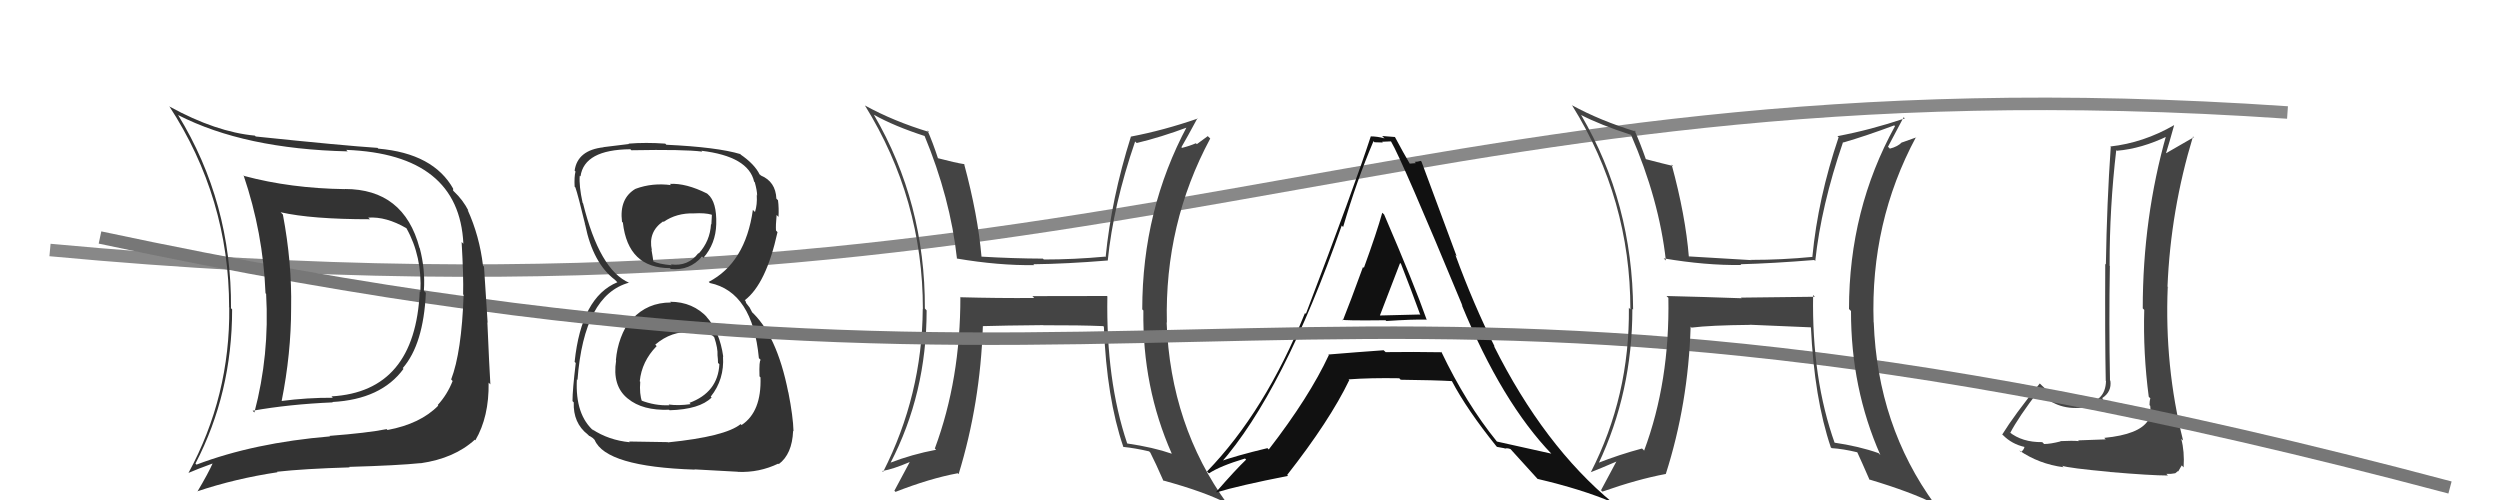
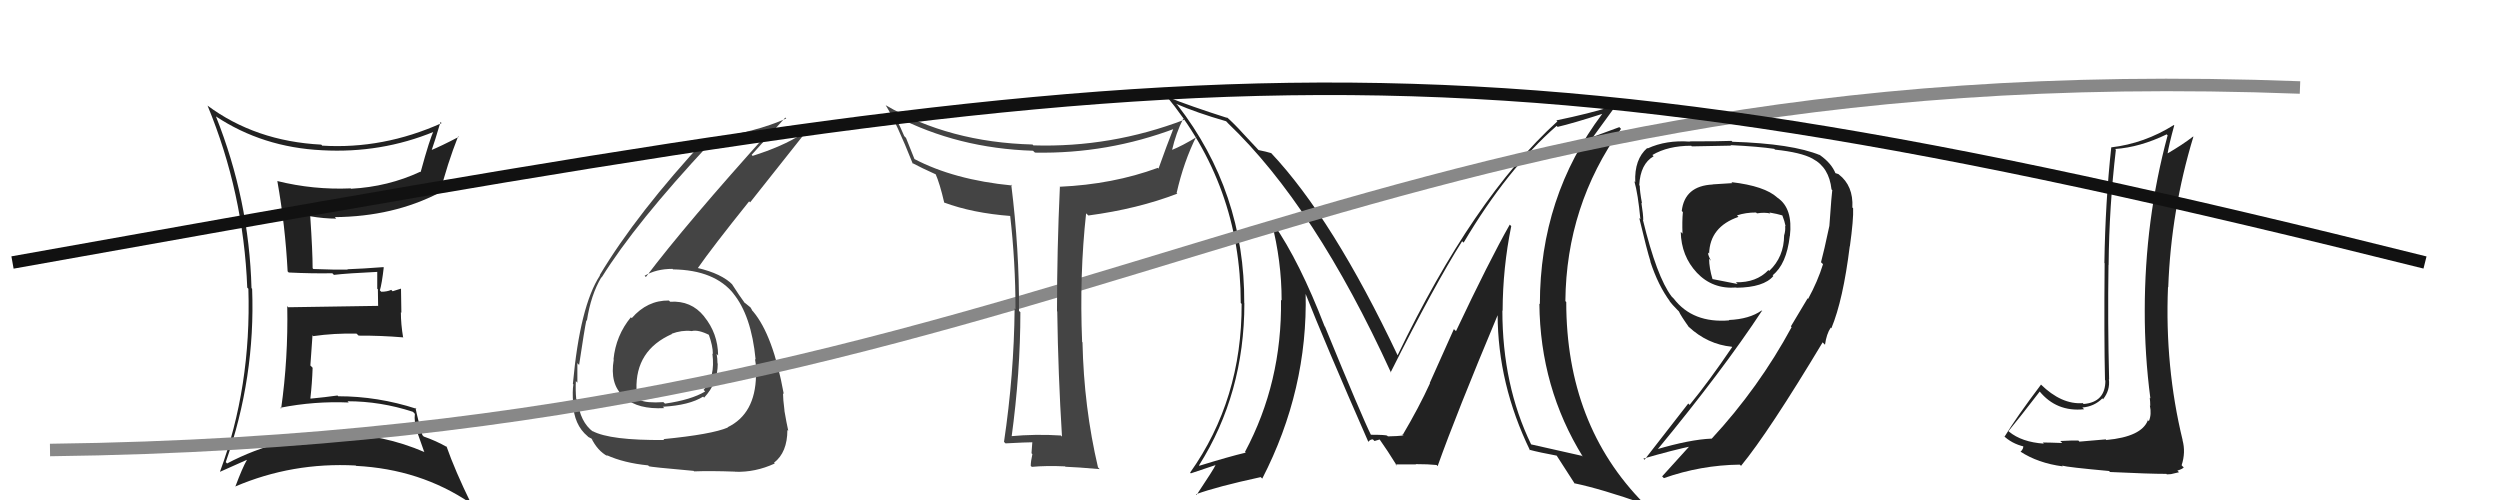
<svg xmlns="http://www.w3.org/2000/svg" width="200" height="40" viewBox="0,0,200,40">
-   <path d="M4 20 C90 28,110 4,183 9" stroke="#888" fill="none" />
-   <path fill="#444" d="M168.43 35.12L168.45 35.15L166.25 35.23L166.31 35.29Q165.80 35.24 164.83 35.29L164.84 35.31L164.85 35.31Q164.03 35.52 163.53 35.52L163.37 35.36L163.38 35.37Q161.77 35.39 160.74 34.56L160.73 34.54L160.82 34.63Q161.47 33.38 163.10 31.25L163.16 31.30L163.11 31.25Q164.39 32.84 166.60 32.61L166.59 32.60L166.58 32.59Q167.62 32.60 168.26 31.95L168.22 31.90L168.17 31.85Q168.95 31.34 168.83 30.46L168.69 30.33L168.80 30.43Q168.71 25.85 168.79 21.28L168.82 21.32L168.77 21.26Q168.76 16.61 169.30 12.01L169.30 12.01L169.35 12.06Q171.32 11.90 173.45 10.87L173.31 10.72L173.32 10.74Q171.42 17.44 171.42 24.67L171.51 24.76L171.54 24.79Q171.44 28.24 171.90 31.74L171.87 31.71L172.03 31.87Q171.96 32.07 171.96 32.41L172.05 32.50L172.02 32.47Q172.10 33.12 171.87 33.65L171.73 33.51L171.85 33.63Q171.15 34.76 168.34 35.03ZM173.27 37.87L173.31 37.91L173.66 37.91L174.02 37.86L174.23 37.69L174.26 37.71Q174.46 37.35 174.54 37.23L174.68 37.38L174.69 37.39Q174.77 36.10 174.50 35.11L174.62 35.22L174.65 35.25Q173.15 29.30 173.42 22.94L173.55 23.08L173.40 22.93Q173.65 16.82 175.44 10.92L175.57 11.04L175.50 10.98Q174.53 11.53 173.28 12.26L173.41 12.39L173.28 12.26Q173.51 11.54 173.93 10.02L173.93 10.02L173.93 10.01Q171.49 11.42 168.82 11.72L168.86 11.76L168.86 11.76Q168.55 16.21 168.47 21.16L168.40 21.08L168.42 21.10Q168.39 27.05 168.46 30.47L168.37 30.38L168.48 30.49Q168.43 32.15 166.68 32.30L166.62 32.25L166.62 32.25Q165.05 32.51 163.38 30.87L163.24 30.73L163.18 30.68Q161.14 33.20 160.18 34.76L160.22 34.80L160.25 34.82Q160.95 35.53 161.98 35.76L161.99 35.77L161.96 35.73Q161.94 35.95 161.68 36.17L161.58 36.08L161.53 36.03Q163.11 37.12 165.09 37.38L165.00 37.29L164.97 37.26Q165.50 37.45 168.79 37.75L168.66 37.62L168.80 37.76Q172.07 38.04 173.44 38.04Z" />
-   <path fill="#444" d="M88.51 23.64L88.56 23.68L82.59 23.69L82.74 23.84Q79.79 23.86 76.86 23.78L76.76 23.69L76.83 23.75Q76.84 30.35 74.79 35.87L74.76 35.85L74.89 35.98Q72.94 36.35 71.19 37.03L71.31 37.16L71.22 37.07Q74.13 31.49 74.13 24.83L74.00 24.69L73.99 24.68Q74.02 16.22 69.91 9.18L70.01 9.28L69.91 9.18Q71.55 10.10 74.03 10.90L73.85 10.73L73.94 10.81Q76.03 15.84 76.56 20.71L76.54 20.68L76.53 20.68Q79.88 21.25 82.74 21.21L82.65 21.13L82.67 21.14Q85.30 21.11 88.61 20.84L88.57 20.80L88.62 20.85Q89.06 16.42 90.81 11.32L90.89 11.40L90.94 11.44Q92.84 10.99 95.09 10.15L95.03 10.09L94.99 10.06Q91.38 16.80 91.38 24.75L91.40 24.77L91.47 24.84Q91.38 30.96 93.74 36.29L93.76 36.31L93.75 36.30Q92.25 35.78 90.19 35.48L90.12 35.41L90.17 35.46Q88.47 30.41 88.59 23.71ZM89.80 35.69L89.88 35.78L89.85 35.75Q90.82 35.85 91.93 36.11L92.07 36.26L92.03 36.22Q92.43 37.00 93.08 38.48L93.03 38.43L93.03 38.43Q96.33 39.33 98.12 40.25L98.09 40.22L98.19 40.32Q93.64 34.05 93.33 25.79L93.37 25.83L93.35 25.81Q93.16 17.89 96.82 11.08L96.62 10.89L95.75 11.53L95.67 11.46Q95.17 11.68 94.56 11.83L94.47 11.73L94.51 11.78Q94.96 11.01 95.80 9.45L95.89 9.54L95.83 9.48Q93.09 10.43 90.46 10.93L90.44 10.91L90.47 10.94Q88.91 15.89 88.45 20.57L88.47 20.58L88.41 20.53Q85.94 20.76 83.50 20.76L83.53 20.78L83.43 20.69Q81.03 20.68 78.51 20.53L78.59 20.60L78.52 20.53Q78.23 17.20 77.13 13.12L77.27 13.27L77.13 13.13Q76.46 13.03 75.01 12.65L75.09 12.73L75.04 12.67Q74.64 11.44 74.19 10.41L74.21 10.44L74.33 10.56Q71.49 9.70 69.20 8.44L69.25 8.49L69.19 8.43Q73.83 15.92 73.83 24.72L73.79 24.68L73.82 24.71Q73.77 31.62 70.65 37.75L70.59 37.70L70.58 37.68Q71.43 37.54 72.76 36.97L72.82 37.03L72.77 36.98Q72.35 37.74 71.55 39.26L71.64 39.35L71.64 39.35Q74.37 38.28 76.62 37.86L76.73 37.97L76.69 37.93Q78.43 32.25 78.63 26.08L78.62 26.08L78.63 26.09Q80.26 26.04 83.46 26.01L83.59 26.14L83.47 26.02Q86.36 26.01 88.26 26.09L88.29 26.12L88.31 26.14Q88.53 31.84 89.87 35.76Z" />
-   <path fill="#333" d="M53.68 24.20L53.72 24.25L53.68 24.20Q51.80 24.19 50.58 25.52L50.58 25.52L50.52 25.46Q49.43 26.92 49.27 28.82L49.20 28.75L49.29 28.84Q48.97 30.85 50.19 31.86L50.23 31.89L50.23 31.89Q51.40 32.86 53.54 32.78L53.54 32.79L53.57 32.82Q55.98 32.75 56.93 31.80L56.79 31.66L56.86 31.73Q57.96 30.35 57.84 28.52L57.80 28.49L57.86 28.54Q57.58 26.51 56.49 25.31L56.57 25.38L56.63 25.44Q55.44 24.14 53.61 24.14ZM53.61 14.74L53.68 14.80L53.69 14.81Q52.19 14.61 50.86 15.10L50.93 15.18L50.85 15.10Q49.53 15.87 49.76 17.74L49.91 17.89L49.83 17.81Q50.24 21.45 53.59 21.45L53.66 21.52L53.66 21.52Q55.17 21.67 56.16 20.53L56.25 20.61L56.27 20.63Q57.26 19.49 57.30 17.93L57.25 17.88L57.30 17.93Q57.35 16.15 56.63 15.54L56.55 15.47L56.56 15.48Q54.88 14.64 53.59 14.71ZM53.34 35.29L53.42 35.37L50.32 35.32L50.39 35.38Q48.70 35.22 47.37 34.34L47.38 34.35L47.54 34.51Q46.00 33.20 46.15 30.35L46.27 30.46L46.20 30.39Q46.72 23.60 50.33 22.61L50.31 22.59L50.35 22.63Q47.97 21.62 46.64 16.25L46.64 16.26L46.61 16.23Q46.31 14.86 46.38 14.06L46.45 14.12L46.44 14.11Q46.74 11.97 50.43 11.94L50.35 11.86L50.51 12.02Q54.74 11.94 56.18 12.13L56.11 12.06L56.11 12.06Q59.87 12.51 60.33 14.53L60.44 14.64L60.38 14.57Q60.57 15.26 60.57 15.64L60.42 15.50L60.54 15.62Q60.59 16.35 60.40 16.96L60.39 16.95L60.23 16.79Q59.63 21.02 56.70 22.55L56.70 22.55L56.79 22.64Q60.21 23.36 60.71 28.65L60.80 28.74L60.86 28.80Q60.72 28.82 60.76 30.11L60.83 30.18L60.84 30.19Q60.93 32.94 59.33 34.00L59.37 34.04L59.25 33.93Q58.01 34.93 53.44 35.39ZM55.65 37.64L55.56 37.55L59.03 37.74L59.04 37.75Q60.74 37.82 62.26 37.09L62.31 37.14L62.30 37.13Q63.37 36.34 63.45 34.47L63.44 34.46L63.48 34.50Q63.45 33.33 63.07 31.39L63.01 31.33L63.06 31.38Q62.14 26.73 60.04 24.86L60.18 25.00L59.97 24.60L59.69 24.24L59.64 24.07L59.58 24.02Q61.29 22.72 62.20 18.57L62.18 18.55L62.08 18.44Q62.05 18.04 62.13 17.20L62.12 17.19L62.28 17.35Q62.32 16.63 62.24 16.02L62.14 15.92L62.11 15.89Q62.05 14.53 60.87 14.04L60.80 13.97L60.93 14.06L60.69 13.90L60.78 13.98Q60.38 13.13 59.20 12.33L59.29 12.42L59.20 12.29L59.24 12.33Q57.38 11.77 53.31 11.58L53.16 11.43L53.22 11.49Q51.66 11.38 50.29 11.49L50.22 11.43L50.32 11.52Q49.58 11.62 48.28 11.77L48.24 11.72L48.30 11.78Q46.20 12.01 45.97 13.65L45.96 13.64L46.04 13.72Q45.93 14.14 45.97 14.93L46.10 15.07L46.03 14.99Q46.25 15.63 46.82 17.99L46.67 17.84L46.82 18.00Q47.44 21.05 49.19 22.38L49.28 22.47L49.35 22.54L49.39 22.58Q46.51 23.77 45.97 28.95L46.13 29.11L46.06 29.04Q45.80 31.18 45.80 32.09L45.79 32.08L45.90 32.19Q45.84 33.84 47.02 34.76L47.09 34.83L47.14 34.88Q47.15 34.85 47.42 35.04L47.57 35.19L47.57 35.19Q48.46 37.34 55.58 37.57ZM55.29 26.54L55.21 26.46L55.31 26.56Q56.13 26.39 57.00 26.85L57.02 26.86L57.14 26.98Q57.44 27.89 57.40 28.42L57.49 28.51L57.40 28.42Q57.44 28.73 57.44 29.03L57.55 29.14L57.55 29.14Q57.43 31.39 55.15 32.23L55.17 32.24L55.25 32.33Q54.29 32.47 53.49 32.36L53.59 32.46L53.55 32.42Q52.39 32.47 51.25 32.02L51.25 32.02L51.37 32.14Q51.14 31.53 51.22 30.54L51.20 30.52L51.18 30.50Q51.34 28.91 52.53 27.69L52.59 27.75L52.42 27.57Q53.72 26.46 55.32 26.57ZM55.62 17.16L55.52 17.06L55.52 17.07Q56.39 17.02 56.92 17.17L56.95 17.20L56.91 17.96L56.88 17.93Q56.81 19.27 55.90 20.28L55.95 20.33L55.87 20.25Q55.04 21.34 53.67 21.15L53.63 21.11L53.74 21.22Q52.65 21.12 52.23 20.89L52.30 20.96L52.27 20.94Q52.24 20.67 52.12 19.99L52.12 19.98L52.15 20.02Q51.83 18.55 53.05 17.71L52.96 17.63L53.09 17.75Q54.12 17.03 55.53 17.07Z" />
-   <path fill="#111" d="M107.51 25.71L107.49 25.69L107.37 25.57Q107.45 25.66 110.84 25.62L110.90 25.67L110.91 25.68Q113.05 25.54 114.11 25.57L114.17 25.64L114.15 25.62Q113.16 22.80 110.73 17.16L110.60 17.04L110.58 17.02Q110.15 18.57 109.11 21.43L109.00 21.32L109.04 21.36Q108.00 24.22 107.43 25.63ZM115.34 28.17L115.37 28.21L115.34 28.18Q113.06 28.14 110.85 28.17L110.82 28.14L110.69 28.02Q108.56 28.17 106.28 28.36L106.22 28.31L106.31 28.40Q104.74 31.77 101.50 35.96L101.45 35.91L101.40 35.85Q98.82 36.47 97.45 36.97L97.44 36.96L97.60 37.12Q102.65 31.40 107.34 18.04L107.41 18.12L107.45 18.16Q108.51 14.52 109.88 11.29L109.94 11.36L109.96 11.38Q110.29 11.40 110.63 11.40L110.57 11.34L111.27 11.31L111.29 11.33Q112.17 12.82 117.00 24.47L116.87 24.34L116.94 24.40Q120.15 32.19 124.15 36.34L124.28 36.46L124.10 36.29Q123.63 36.19 119.74 35.32L119.83 35.40L119.75 35.32Q117.28 32.28 115.30 28.13ZM119.65 35.64L119.76 35.75L120.36 35.86L120.40 35.89Q120.55 35.82 120.85 35.93L120.92 36.00L120.78 35.86Q121.22 36.33 123.04 38.35L123.11 38.42L123.00 38.31Q126.58 39.15 128.98 40.18L129.07 40.27L129.04 40.24Q123.51 35.66 119.51 27.67L119.56 27.72L119.57 27.72Q117.88 24.35 116.43 20.39L116.53 20.50L113.72 12.93L113.66 12.87Q113.40 12.95 113.17 12.95L113.27 13.05L112.78 13.09L112.78 13.09Q112.32 12.32 111.59 10.95L111.56 10.92L111.60 10.96Q111.03 10.92 110.57 10.88L110.71 11.02L110.77 11.07Q110.18 10.91 109.65 10.91L109.64 10.90L109.66 10.92Q108.35 14.94 104.47 25.11L104.43 25.07L104.40 25.04Q101.21 32.92 96.56 37.72L96.52 37.68L96.72 37.87Q97.58 37.29 99.60 36.68L99.73 36.81L99.69 36.77Q98.85 37.57 97.29 39.36L97.30 39.37L97.32 39.39Q99.12 38.84 103.05 38.07L102.98 38.01L102.97 38.00Q106.38 33.65 107.94 30.41L108.02 30.48L107.88 30.35Q109.62 30.22 111.94 30.26L112.09 30.41L112.07 30.38Q114.80 30.41 116.17 30.49L116.09 30.41L116.13 30.45Q117.35 32.77 119.71 35.70ZM111.97 21.00L111.99 21.02L112.08 21.11Q112.87 23.12 113.63 25.21L113.59 25.16L110.35 25.24L110.38 25.27Q110.94 23.81 112.01 21.03Z" />
-   <path d="M8 19 C97 38,102 14,196 39" stroke="#777" fill="none" />
-   <path fill="#444" d="M145.12 23.67L145.19 23.74L139.28 23.81L139.33 23.86Q136.25 23.75 133.32 23.68L133.30 23.66L133.47 23.83Q133.59 30.53 131.53 36.05L131.48 35.99L131.36 35.88Q129.53 36.37 127.78 37.06L127.93 37.20L127.86 37.13Q130.59 31.38 130.59 24.71L130.70 24.82L130.65 24.77Q130.61 16.24 126.49 9.20L126.45 9.15L126.49 9.20Q128.01 9.99 130.49 10.79L130.61 10.92L130.48 10.78Q132.73 15.97 133.27 20.84L133.12 20.70L133.10 20.67Q136.44 21.24 139.30 21.20L139.28 21.18L139.23 21.14Q141.83 21.07 145.14 20.80L145.27 20.93L145.22 20.88Q145.69 16.48 147.44 11.38L147.40 11.33L147.47 11.40Q149.29 10.87 151.54 10.03L151.56 10.05L151.60 10.09Q147.92 16.77 147.92 24.72L147.91 24.71L148.08 24.88Q148.07 31.07 150.43 36.40L150.35 36.32L150.28 36.25Q148.74 35.70 146.68 35.40L146.66 35.38L146.80 35.51Q144.93 30.30 145.05 23.60ZM146.37 35.69L146.42 35.74L146.53 35.85Q147.46 35.91 148.57 36.18L148.64 36.25L148.59 36.20Q148.92 36.91 149.57 38.40L149.63 38.46L149.52 38.35Q152.95 39.38 154.74 40.30L154.61 40.17L154.78 40.34Q150.20 34.05 149.90 25.79L149.97 25.86L149.89 25.78Q149.62 17.78 153.28 10.97L153.30 10.99L152.18 11.39L152.16 11.38Q151.80 11.74 151.19 11.89L151.17 11.87L151.04 11.74Q151.46 10.94 152.29 9.38L152.41 9.49L152.39 9.47Q149.62 10.40 147.00 10.89L147.02 10.92L147.09 10.98Q145.44 15.85 144.99 20.53L144.85 20.40L145.01 20.55Q142.54 20.79 140.11 20.79L139.95 20.64L140.12 20.81Q137.58 20.66 135.07 20.51L135.20 20.64L135.11 20.56Q134.84 17.23 133.73 13.16L133.74 13.17L133.85 13.28Q133.11 13.11 131.66 12.73L131.57 12.64L131.67 12.74Q131.22 11.45 130.76 10.42L130.78 10.43L130.88 10.53Q128.03 9.66 125.74 8.41L125.87 8.54L125.78 8.45Q130.43 15.94 130.43 24.74L130.43 24.75L130.31 24.62Q130.39 31.67 127.26 37.79L127.35 37.88L127.25 37.78Q127.96 37.51 129.30 36.93L129.33 36.96L129.30 36.94Q128.88 37.70 128.08 39.22L128.18 39.31L128.19 39.33Q131.00 38.34 133.25 37.92L133.24 37.90L133.26 37.93Q135.06 32.31 135.25 26.14L135.20 26.08L135.32 26.21Q136.81 26.02 140.01 25.99L140.16 26.14L140.00 25.98Q143.03 26.11 144.93 26.19L144.77 26.03L144.87 26.13Q145.14 31.88 146.47 35.80Z" />
-   <path fill="#333" d="M27.56 15.09L27.58 15.11L27.60 15.13Q23.25 15.07 19.55 14.08L19.59 14.13L19.48 14.01Q21.05 18.62 21.24 23.46L21.31 23.53L21.29 23.52Q21.57 28.40 20.35 33.00L20.30 32.95L20.21 32.86Q23.12 32.34 26.62 32.19L26.62 32.19L26.59 32.16Q30.49 31.95 32.28 29.51L32.33 29.56L32.22 29.45Q33.88 27.54 34.07 23.43L33.93 23.28L33.91 23.26Q34.03 21.56 33.58 19.85L33.61 19.88L33.56 19.83Q32.31 15.12 27.59 15.12ZM15.74 37.19L15.64 37.09L15.64 37.08Q18.57 31.45 18.57 24.75L18.54 24.72L18.48 24.66Q18.54 16.20 14.24 9.19L14.38 9.33L14.26 9.21Q19.56 11.92 27.82 12.11L27.77 12.07L27.70 11.99Q36.73 12.34 37.07 19.50L37.05 19.48L36.93 19.36Q37.09 22.11 37.05 23.55L37.01 23.51L37.09 23.59Q36.93 28.19 36.09 30.36L36.09 30.35L36.21 30.48Q35.78 31.57 35.02 32.40L35.00 32.38L35.06 32.45Q33.63 33.91 31.00 34.40L30.91 34.31L30.93 34.33Q29.37 34.64 26.36 34.87L26.37 34.88L26.41 34.91Q20.33 35.42 15.72 37.17ZM33.58 36.98L33.57 36.97L33.65 37.06Q36.35 36.67 37.98 35.18L38.01 35.21L38.03 35.22Q39.13 33.35 39.09 30.61L39.13 30.65L39.23 30.75Q39.14 29.30 38.99 25.79L39.01 25.81L38.72 21.33L38.64 21.25Q38.36 18.88 37.41 16.79L37.52 16.90L37.48 16.86Q37.02 15.98 36.34 15.34L36.25 15.25L36.25 15.09L36.27 15.12Q34.68 12.27 30.26 11.89L30.25 11.88L30.21 11.83Q27.47 11.65 20.46 10.92L20.43 10.89L20.39 10.85Q17.28 10.56 13.59 8.54L13.49 8.44L13.53 8.48Q18.33 15.84 18.33 24.59L18.26 24.51L18.34 24.59Q18.42 31.69 15.07 37.85L15.03 37.81L15.06 37.84Q15.72 37.55 17.06 37.06L16.93 36.93L17.03 37.03Q16.67 37.85 15.79 39.33L15.81 39.35L15.77 39.31Q18.85 38.28 22.20 37.78L22.29 37.87L22.16 37.74Q24.31 37.50 27.97 37.39L27.83 37.25L27.93 37.35Q31.82 37.24 33.65 37.05ZM33.62 23.36L33.62 23.36L33.58 23.31Q33.22 31.33 26.52 31.71L26.65 31.84L26.63 31.82Q24.56 31.81 22.51 32.08L22.58 32.15L22.53 32.09Q23.29 28.29 23.29 24.64L23.33 24.68L23.29 24.64Q23.36 21.01 22.63 17.16L22.57 17.10L22.45 16.98Q24.91 17.54 29.60 17.54L29.55 17.50L29.46 17.41Q30.89 17.31 32.52 18.26L32.49 18.23L32.51 18.25Q33.78 20.51 33.63 23.36Z" />
+   <path fill="#222" d="M138.67 14.73L138.59 14.65L137.01 14.75L137.02 14.76Q134.77 14.87 134.54 16.88L134.48 16.82L134.63 16.97Q134.56 17.70 134.60 18.69L134.58 18.67L134.46 18.55Q134.50 20.49 135.76 21.83L135.71 21.78L135.75 21.82Q137.01 23.15 138.91 23.00L138.89 22.98L138.92 23.02Q141.11 22.99 141.87 22.08L141.79 22.00L141.81 22.02Q142.92 21.14 143.18 18.90L143.15 18.87L143.19 18.90Q143.45 16.66 142.20 15.82L142.21 15.83L142.19 15.81Q141.18 14.88 138.51 14.57ZM144.66 23.91L144.61 23.87L143.27 26.11L143.33 26.17Q140.70 31.03 136.93 35.10L136.92 35.09L136.91 35.09Q135.20 35.16 132.49 35.96L132.60 36.07L132.55 36.02Q137.80 29.66 140.96 24.86L141.05 24.95L140.93 24.84Q139.95 25.53 138.31 25.60L138.34 25.63L138.34 25.63Q135.42 25.87 133.90 23.89L133.77 23.76L133.73 23.72Q132.54 22.15 131.43 17.58L131.46 17.60L131.46 17.61Q131.46 17.15 131.31 16.22L131.37 16.28L131.36 16.27Q131.18 15.31 131.18 14.85L131.16 14.84L131.14 14.81Q131.23 13.11 132.29 12.50L132.28 12.49L132.19 12.40Q133.44 11.66 135.30 11.66L135.27 11.64L135.35 11.71Q138.49 11.65 138.49 11.65L138.61 11.77L138.44 11.61Q140.69 11.72 141.95 11.91L141.90 11.87L142.00 11.97Q144.09 12.19 145.00 12.69L145.00 12.69L145.03 12.71Q146.33 13.40 146.52 15.15L146.64 15.28L146.58 15.22Q146.54 15.41 146.35 18.07L146.43 18.15L146.35 18.07Q145.91 20.14 145.68 20.98L145.82 21.11L145.84 21.14Q145.42 22.50 144.65 23.91ZM146.50 26.25L146.56 26.32L146.51 26.26Q147.45 24.00 147.98 19.70L148.13 19.85L147.99 19.71Q148.29 17.54 148.25 16.66L148.35 16.76L148.19 16.60Q148.28 14.86 147.10 13.95L147.08 13.93L146.80 13.84L146.85 13.89Q146.53 13.07 145.61 12.42L145.52 12.33L145.62 12.42Q143.39 11.49 138.59 11.34L138.49 11.24L138.52 11.27Q137.61 11.31 135.17 11.31L135.11 11.24L135.19 11.33Q133.30 11.19 131.82 11.87L131.81 11.87L131.78 11.84Q130.74 12.74 130.82 14.57L130.86 14.61L130.75 14.50Q131.04 15.52 131.23 17.53L131.29 17.59L131.14 17.44Q131.77 20.09 132.04 20.92L132.07 20.95L132.02 20.91Q132.65 22.84 133.61 24.13L133.52 24.05L133.50 24.02Q133.81 24.41 134.19 24.79L134.23 24.83L134.31 24.91Q134.47 25.27 135.12 26.18L135.07 26.13L135.09 26.14Q136.61 27.55 138.55 27.74L138.57 27.76L138.57 27.77Q136.73 30.49 135.17 32.39L135.06 32.28L131.56 36.78L131.47 36.69Q133.80 36.01 135.44 35.67L135.33 35.56L135.30 35.54Q134.53 36.40 132.97 38.11L133.07 38.21L133.11 38.25Q136.06 37.21 139.18 37.17L139.34 37.32L139.28 37.27Q141.50 34.57 145.84 27.34L145.82 27.33L145.82 27.40L146.00 27.58Q146.12 26.71 146.46 26.21ZM140.59 17.11L140.47 16.99L140.56 17.07Q141.17 16.97 141.63 17.08L141.56 17.01L141.55 17.00Q142.19 17.11 142.58 17.23L142.56 17.21L142.59 17.24Q142.77 17.69 142.85 18.11L142.78 18.04L142.81 18.07Q142.85 18.45 142.73 18.83L142.82 18.92L142.73 18.82Q142.72 20.56 141.54 21.67L141.54 21.67L141.47 21.61Q140.51 22.62 138.87 22.58L139.01 22.72L139.01 22.72Q138.49 22.62 136.97 22.32L136.97 22.32L137.01 22.36Q136.73 21.43 136.73 20.70L136.74 20.71L136.88 20.86Q136.64 20.43 136.64 20.20L136.63 20.19L136.73 20.29Q136.79 18.14 139.08 17.35L138.95 17.22L138.96 17.23Q139.65 17.00 140.48 17.00Z" />
+   <path fill="#444" d="M53.54 24.07L53.58 24.10L53.51 24.04Q51.78 24.02 50.54 25.45L50.54 25.45L50.47 25.38Q49.27 26.84 49.08 28.75L49.19 28.85L49.10 28.77Q48.77 30.72 49.86 31.69L50.01 31.84L49.99 31.83Q51.04 32.76 53.14 32.65L53.11 32.62L53.03 32.54Q55.15 32.42 56.25 31.73L56.40 31.88L56.33 31.81Q57.42 30.65 57.42 29.09L57.40 29.07L57.40 29.07Q57.40 28.69 57.33 28.31L57.45 28.44L57.45 28.43Q57.43 26.67 56.33 25.32L56.34 25.33L56.32 25.30Q55.29 24.03 53.61 24.14ZM53.12 35.18L53.20 35.26L53.14 35.20Q48.80 35.24 47.39 34.48L47.41 34.50L47.46 34.55Q46.40 33.76 46.21 32.04L46.07 31.90L46.10 31.94Q46.03 31.21 46.07 30.49L46.24 30.66L46.19 30.62Q46.19 29.51 46.19 29.05L46.37 29.24L46.33 29.19Q46.76 26.31 46.91 25.62L46.87 25.58L46.95 25.66Q47.27 23.58 48.11 22.18L48.16 22.23L48.13 22.20Q50.83 17.86 56.77 11.50L56.83 11.56L56.81 11.54Q59.46 11.22 61.66 10.42L61.57 10.33L61.65 10.40Q54.86 17.93 51.67 22.16L51.59 22.08L51.57 22.06Q52.50 21.51 53.80 21.51L53.93 21.64L53.84 21.55Q57.20 21.60 58.72 23.54L58.64 23.46L58.64 23.45Q60.11 25.23 60.45 28.77L60.36 28.68L60.40 28.72Q60.53 29.50 60.53 30.11L60.53 30.11L60.48 30.06Q60.42 33.11 58.21 34.18L58.33 34.30L58.23 34.20Q56.95 34.75 53.07 35.13ZM55.48 37.66L55.37 37.55L55.53 37.71Q56.81 37.66 58.79 37.73L58.80 37.74L58.80 37.74Q60.42 37.80 61.98 37.08L61.86 36.95L61.92 37.02Q62.99 36.19 62.99 34.40L63.02 34.43L63.06 34.46Q62.92 33.83 62.75 32.84L62.86 32.95L62.76 32.85Q62.64 31.92 62.64 31.46L62.71 31.53L62.70 31.51Q61.85 26.82 60.25 24.92L60.23 24.90L60.16 24.82Q60.18 24.81 60.03 24.58L60.06 24.61L59.63 24.26L59.54 24.21L59.61 24.28Q59.16 23.67 58.55 22.72L58.73 22.90L58.62 22.79Q57.75 21.89 55.78 21.43L55.83 21.49L55.81 21.47Q56.97 19.80 59.93 16.11L60.01 16.19L64.22 10.88L64.10 10.76Q62.61 11.71 60.21 12.47L60.21 12.47L60.13 12.39Q61.03 11.39 62.82 9.41L62.81 9.39L62.90 9.48Q60.51 10.56 56.63 11.13L56.69 11.19L56.53 11.03Q50.94 17.06 47.98 22.01L48.02 22.06L48.00 22.03Q46.40 24.47 45.83 30.71L45.83 30.71L45.87 30.75Q45.78 31.31 45.85 32.26L45.86 32.26L45.84 32.24Q45.91 33.99 47.01 34.90L47.02 34.91L47.07 34.96Q47.50 35.16 47.46 35.20L47.34 35.07L47.29 35.02Q47.80 36.07 48.60 36.49L48.59 36.47L48.51 36.40Q49.91 37.04 51.85 37.23L51.97 37.35L51.93 37.30Q51.99 37.36 55.49 37.67ZM55.31 26.48L55.22 26.39L55.32 26.49Q55.85 26.34 56.80 26.83L56.68 26.71L56.69 26.73Q57.03 27.67 57.03 28.32L57.09 28.38L56.99 28.28Q57.24 30.20 56.29 31.19L56.35 31.25L56.41 31.32Q55.29 31.99 53.20 32.29L53.20 32.29L53.07 32.17Q51.72 32.26 51.19 32.00L51.10 31.91L51.11 31.92Q50.93 31.47 50.93 31.17L51.04 31.28L50.92 31.16Q50.82 28.02 53.76 26.72L53.63 26.60L53.73 26.70Q54.54 26.40 55.30 26.48Z" />
+   <path fill="#222" d="M168.51 35.21L168.46 35.15L166.35 35.33L166.27 35.24Q165.79 35.23 164.82 35.28L164.88 35.34L164.98 35.44Q163.91 35.40 163.42 35.40L163.49 35.47L163.51 35.49Q161.74 35.37 160.72 34.53L160.73 34.54L160.68 34.49Q161.54 33.45 163.18 31.32L163.12 31.26L163.15 31.29Q164.52 32.97 166.73 32.74L166.65 32.66L166.59 32.60Q167.54 32.52 168.19 31.87L168.30 31.99L168.25 31.93Q168.82 31.22 168.71 30.34L168.80 30.43L168.73 30.36Q168.61 25.75 168.68 21.18L168.73 21.22L168.69 21.18Q168.73 16.58 169.27 11.98L169.31 12.02L169.21 11.92Q171.20 11.78 173.33 10.75L173.33 10.74L173.41 10.83Q171.58 17.60 171.58 24.84L171.48 24.73L171.58 24.84Q171.57 28.37 172.03 31.87L171.88 31.72L171.98 31.82Q172.02 32.12 172.02 32.47L171.96 32.41L171.99 32.44Q172.14 33.16 171.91 33.69L171.71 33.49L171.83 33.62Q171.33 34.94 168.51 35.20ZM173.46 38.06L173.35 37.95L173.68 37.93L174.02 37.85L174.32 37.78L174.19 37.65Q174.62 37.51 174.70 37.39L174.59 37.29L174.53 37.22Q174.87 36.19 174.60 35.20L174.65 35.25L174.61 35.21Q173.18 29.33 173.44 22.97L173.45 22.97L173.46 22.98Q173.68 16.84 175.47 10.94L175.49 10.97L175.45 10.92Q174.59 11.59 173.34 12.31L173.34 12.32L173.39 12.37Q173.52 11.55 173.94 10.03L174.04 10.13L173.91 10.00Q171.55 11.48 168.89 11.79L168.71 11.61L168.90 11.80Q168.43 16.09 168.35 21.04L168.47 21.16L168.37 21.05Q168.32 26.98 168.40 30.41L168.33 30.35L168.43 30.44Q168.44 32.17 166.69 32.32L166.59 32.22L166.63 32.25Q164.92 32.38 163.25 30.74L163.27 30.77L163.28 30.77Q161.31 33.38 160.36 34.94L160.33 34.91L160.21 34.79Q160.92 35.50 161.95 35.73L161.88 35.65L161.86 35.63Q161.90 35.91 161.64 36.14L161.53 36.03L161.62 36.12Q163.04 37.05 165.02 37.31L165.02 37.31L164.97 37.25Q165.43 37.38 168.72 37.68L168.67 37.63L168.80 37.76Q171.94 37.91 173.31 37.91Z" />
+   <path fill="#222" d="M120.89 18.08L120.90 18.09L120.78 17.97Q119.14 20.86 116.48 26.49L116.31 26.33L114.38 30.64L114.40 30.66Q113.53 32.57 112.20 34.82L112.14 34.76L112.13 34.75Q112.71 34.87 111.04 34.91L111.01 34.89L110.98 34.86Q110.91 34.78 109.65 34.78L109.70 34.83L109.69 34.82Q108.94 33.31 106.01 26.16L106.03 26.17L105.97 26.11Q103.97 20.92 101.88 17.91L101.74 17.78L101.72 17.76Q102.53 20.88 102.53 24.04L102.54 24.05L102.48 23.99Q102.57 30.59 99.60 36.15L99.65 36.20L99.66 36.21Q98.31 36.53 95.95 37.26L95.80 37.11L95.92 37.23Q99.55 31.49 99.55 24.26L99.66 24.38L99.54 24.25Q99.59 15.36 94.19 8.39L94.22 8.43L94.10 8.31Q95.73 9.02 98.09 9.70L98.09 9.70L98.24 9.86Q105.20 16.51 111.29 29.83L111.35 29.89L111.25 29.79Q114.76 22.80 116.97 19.30L117.06 19.38L117.09 19.41Q120.57 13.53 124.53 10.07L124.56 10.10L124.61 10.15Q125.82 9.87 128.18 9.11L128.20 9.14L128.18 9.11Q123.19 15.73 123.19 24.33L123.28 24.42L123.15 24.29Q123.21 31.02 126.63 36.54L126.54 36.45L126.57 36.47Q125.23 36.16 122.49 35.55L122.50 35.57L122.49 35.55Q120.19 30.82 120.19 24.84L120.16 24.81L120.21 24.86Q120.22 21.44 120.90 18.09ZM122.36 35.99L122.36 35.99L122.35 35.98Q123.13 36.19 124.58 36.46L124.58 36.46L124.47 36.35Q125.04 37.22 125.99 38.71L125.81 38.53L125.94 38.66Q128.10 39.11 131.57 40.33L131.44 40.20L131.50 40.26Q125.30 33.98 125.30 24.16L125.21 24.07L125.23 24.09Q125.30 16.44 129.68 10.31L129.55 10.17L127.43 10.95L127.44 10.96Q128.51 9.48 129.16 8.60L129.09 8.53L129.04 8.49Q127.13 9.09 124.51 9.63L124.64 9.76L124.59 9.71Q117.85 15.84 111.80 28.44L111.80 28.44L111.83 28.47Q106.62 17.47 101.67 12.22L101.51 12.06L101.70 12.25Q101.27 12.12 100.70 12.01L100.67 11.99L99.39 10.62L99.40 10.63Q98.79 9.95 98.11 9.34L98.14 9.38L98.20 9.44Q95.19 8.48 93.40 7.76L93.43 7.78L93.26 7.62Q99.26 14.84 99.26 24.24L99.41 24.39L99.33 24.31Q99.36 31.95 95.21 37.81L95.25 37.85L95.26 37.87Q95.94 37.63 97.23 37.21L97.10 37.08L97.24 37.21Q97.13 37.49 95.73 39.59L95.57 39.43L95.68 39.54Q97.35 38.93 100.85 38.17L100.86 38.17L100.98 38.29Q104.64 31.18 104.45 23.41L104.50 23.46L104.38 23.34Q105.99 27.43 109.45 35.31L109.50 35.35L109.48 35.34Q109.60 35.15 109.83 35.15L109.96 35.28L110.37 35.16L110.38 35.17Q110.96 35.98 111.76 37.27L111.78 37.29L111.64 37.15Q113.27 37.15 113.27 37.15L113.27 37.14L113.26 37.13Q114.28 37.13 114.93 37.20L114.97 37.25L115.01 37.29Q116.48 33.16 119.83 25.17L119.81 25.14L119.81 25.14Q119.82 30.72 122.41 36.05Z" />
+   <path fill="#222" d="M17.24 9.28L17.24 9.28L17.27 9.31Q21.01 11.79 25.77 12.02L25.85 12.10L25.77 12.02Q30.48 12.28 34.74 10.53L34.68 10.46L34.70 10.48Q34.41 10.99 33.65 13.77L33.65 13.77L33.62 13.74Q31.05 14.94 28.08 15.10L28.01 15.02L28.05 15.07Q25.07 15.20 22.17 14.48L22.17 14.47L22.19 14.50Q22.82 18.06 23.01 21.71L23.09 21.79L23.10 21.80Q24.98 21.89 26.58 21.86L26.63 21.90L26.71 21.99Q27.81 21.86 30.20 21.75L30.29 21.83L30.18 21.73Q30.18 22.41 30.18 23.10L30.23 23.14L30.25 24.50L30.23 24.47Q27.86 24.50 23.06 24.58L23.09 24.61L22.98 24.49Q23.06 28.69 22.49 32.69L22.53 32.73L22.42 32.62Q25.16 32.08 27.90 32.20L27.71 32.01L27.80 32.10Q30.44 32.10 33.02 32.94L33.07 32.98L33.19 33.11Q33.11 33.75 33.38 34.52L33.35 34.49L33.93 36.13L33.97 36.17Q30.62 34.73 27.20 34.73L27.27 34.80L27.29 34.82Q22.43 34.83 18.16 37.08L18.14 37.05L18.06 36.97Q20.44 30.21 20.17 23.10L20.24 23.17L20.12 23.05Q19.93 15.97 17.27 9.30ZM17.56 37.69L17.70 37.83L17.61 37.74Q18.97 37.13 19.74 36.79L19.66 36.70L19.75 36.80Q19.40 37.40 18.83 38.92L18.93 39.03L18.82 38.92Q23.38 36.97 28.45 37.24L28.44 37.23L28.48 37.27Q33.61 37.53 37.61 40.23L37.67 40.29L37.71 40.33Q36.40 37.65 35.72 35.71L35.90 35.89L35.79 35.78Q34.88 35.26 33.89 34.92L33.87 34.89L33.79 34.81Q33.39 33.42 33.24 32.62L33.30 32.68L33.31 32.70Q30.22 31.70 27.06 31.70L26.99 31.63L27.00 31.64Q26.00 31.78 24.85 31.89L24.67 31.71L24.83 31.87Q24.97 30.64 25.01 29.42L24.83 29.24L25.00 26.82L25.06 26.89Q26.73 26.65 28.52 26.69L28.64 26.80L28.69 26.85Q30.46 26.84 32.25 26.99L32.32 27.06L32.25 27.00Q32.07 25.93 32.07 24.98L32.11 25.02L32.08 23.09L31.41 23.30L31.30 23.19Q30.96 23.34 30.50 23.34L30.44 23.28L30.39 23.23Q30.55 22.70 30.70 21.40L30.55 21.25L30.67 21.37Q28.97 21.50 27.79 21.54L27.93 21.68L27.82 21.57Q26.89 21.59 25.06 21.52L25.06 21.51L25.01 21.46Q25.01 20.13 24.82 17.31L24.86 17.35L24.81 17.30Q25.91 17.49 26.90 17.49L26.89 17.48L26.78 17.37Q31.46 17.33 35.15 15.42L35.31 15.59L35.19 15.46Q35.78 13.12 36.65 10.91L36.77 11.02L36.70 10.95Q35.27 11.70 34.43 12.04L34.49 12.10L34.50 12.11Q34.78 11.33 35.24 9.76L35.37 9.89L35.33 9.85Q30.65 11.95 25.77 11.65L25.75 11.62L25.70 11.57Q20.44 11.30 16.59 8.44L16.69 8.54L16.60 8.44Q19.48 15.40 19.78 23.01L19.80 23.03L19.87 23.10Q20.11 30.95 17.60 37.73Z" />
+   <path d="M4 36 C87 35,105 4,184 7" stroke="#888" fill="none" />
+   <path fill="#444" d="M84.93 34.90L84.96 34.93L84.87 34.84Q82.84 34.71 80.82 34.90L80.99 35.07L80.92 35.01Q81.63 29.81 81.63 24.97L81.60 24.95L81.52 24.87Q81.55 19.98 80.90 14.77L80.99 14.85L80.97 14.84Q76.33 14.39 73.13 12.71L73.16 12.73L72.48 11.03L72.34 10.89Q72.14 10.39 71.54 9.17L71.60 9.24L71.66 9.30Q76.63 11.87 82.64 12.06L82.80 12.21L82.80 12.21Q88.61 12.32 94.06 10.26L94.04 10.24L93.93 10.14Q93.33 11.66 92.68 13.49L92.61 13.42L92.62 13.43Q89.03 14.75 84.77 14.94L84.82 15.00L84.79 14.97Q84.56 19.95 84.56 24.90L84.54 24.88L84.58 24.92Q84.65 29.94 84.96 34.93ZM94.62 9.45L94.78 9.61L94.75 9.58Q88.88 11.82 82.67 11.63L82.57 11.53L82.60 11.56Q75.96 11.39 70.86 8.42L70.81 8.37L70.85 8.41Q71.72 9.81 73.02 13.09L72.90 12.97L72.96 13.03Q73.69 13.42 74.95 13.99L74.94 13.99L74.83 13.88Q75.19 14.69 75.54 16.22L75.48 16.16L75.52 16.20Q77.81 17.05 80.86 17.28L80.83 17.25L80.81 17.23Q81.24 20.97 81.24 24.74L81.25 24.75L81.17 24.67Q81.12 29.98 80.32 35.35L80.41 35.44L80.44 35.47Q82.13 35.38 82.66 35.38L82.60 35.31L82.59 35.31Q82.58 35.59 82.52 36.26L82.59 36.33L82.59 36.33Q82.46 36.92 82.46 37.27L82.55 37.35L82.54 37.35Q83.69 37.24 85.21 37.31L85.26 37.36L85.23 37.34Q86.15 37.37 87.97 37.53L87.86 37.41L87.84 37.39Q86.71 32.57 86.60 27.40L86.66 27.46L86.57 27.36Q86.35 21.97 86.89 17.06L86.87 17.05L87.07 17.24Q91.03 16.71 94.19 15.49L94.15 15.46L94.13 15.44Q94.70 12.92 95.73 10.87L95.81 10.95L95.79 10.93Q94.54 11.69 93.74 12.00L93.66 11.92L93.76 12.02Q94.08 10.63 94.66 9.49Z" />
+   <path d="M1 21 C96 4,114 1,194 21" stroke="#111" fill="none" />
</svg>
